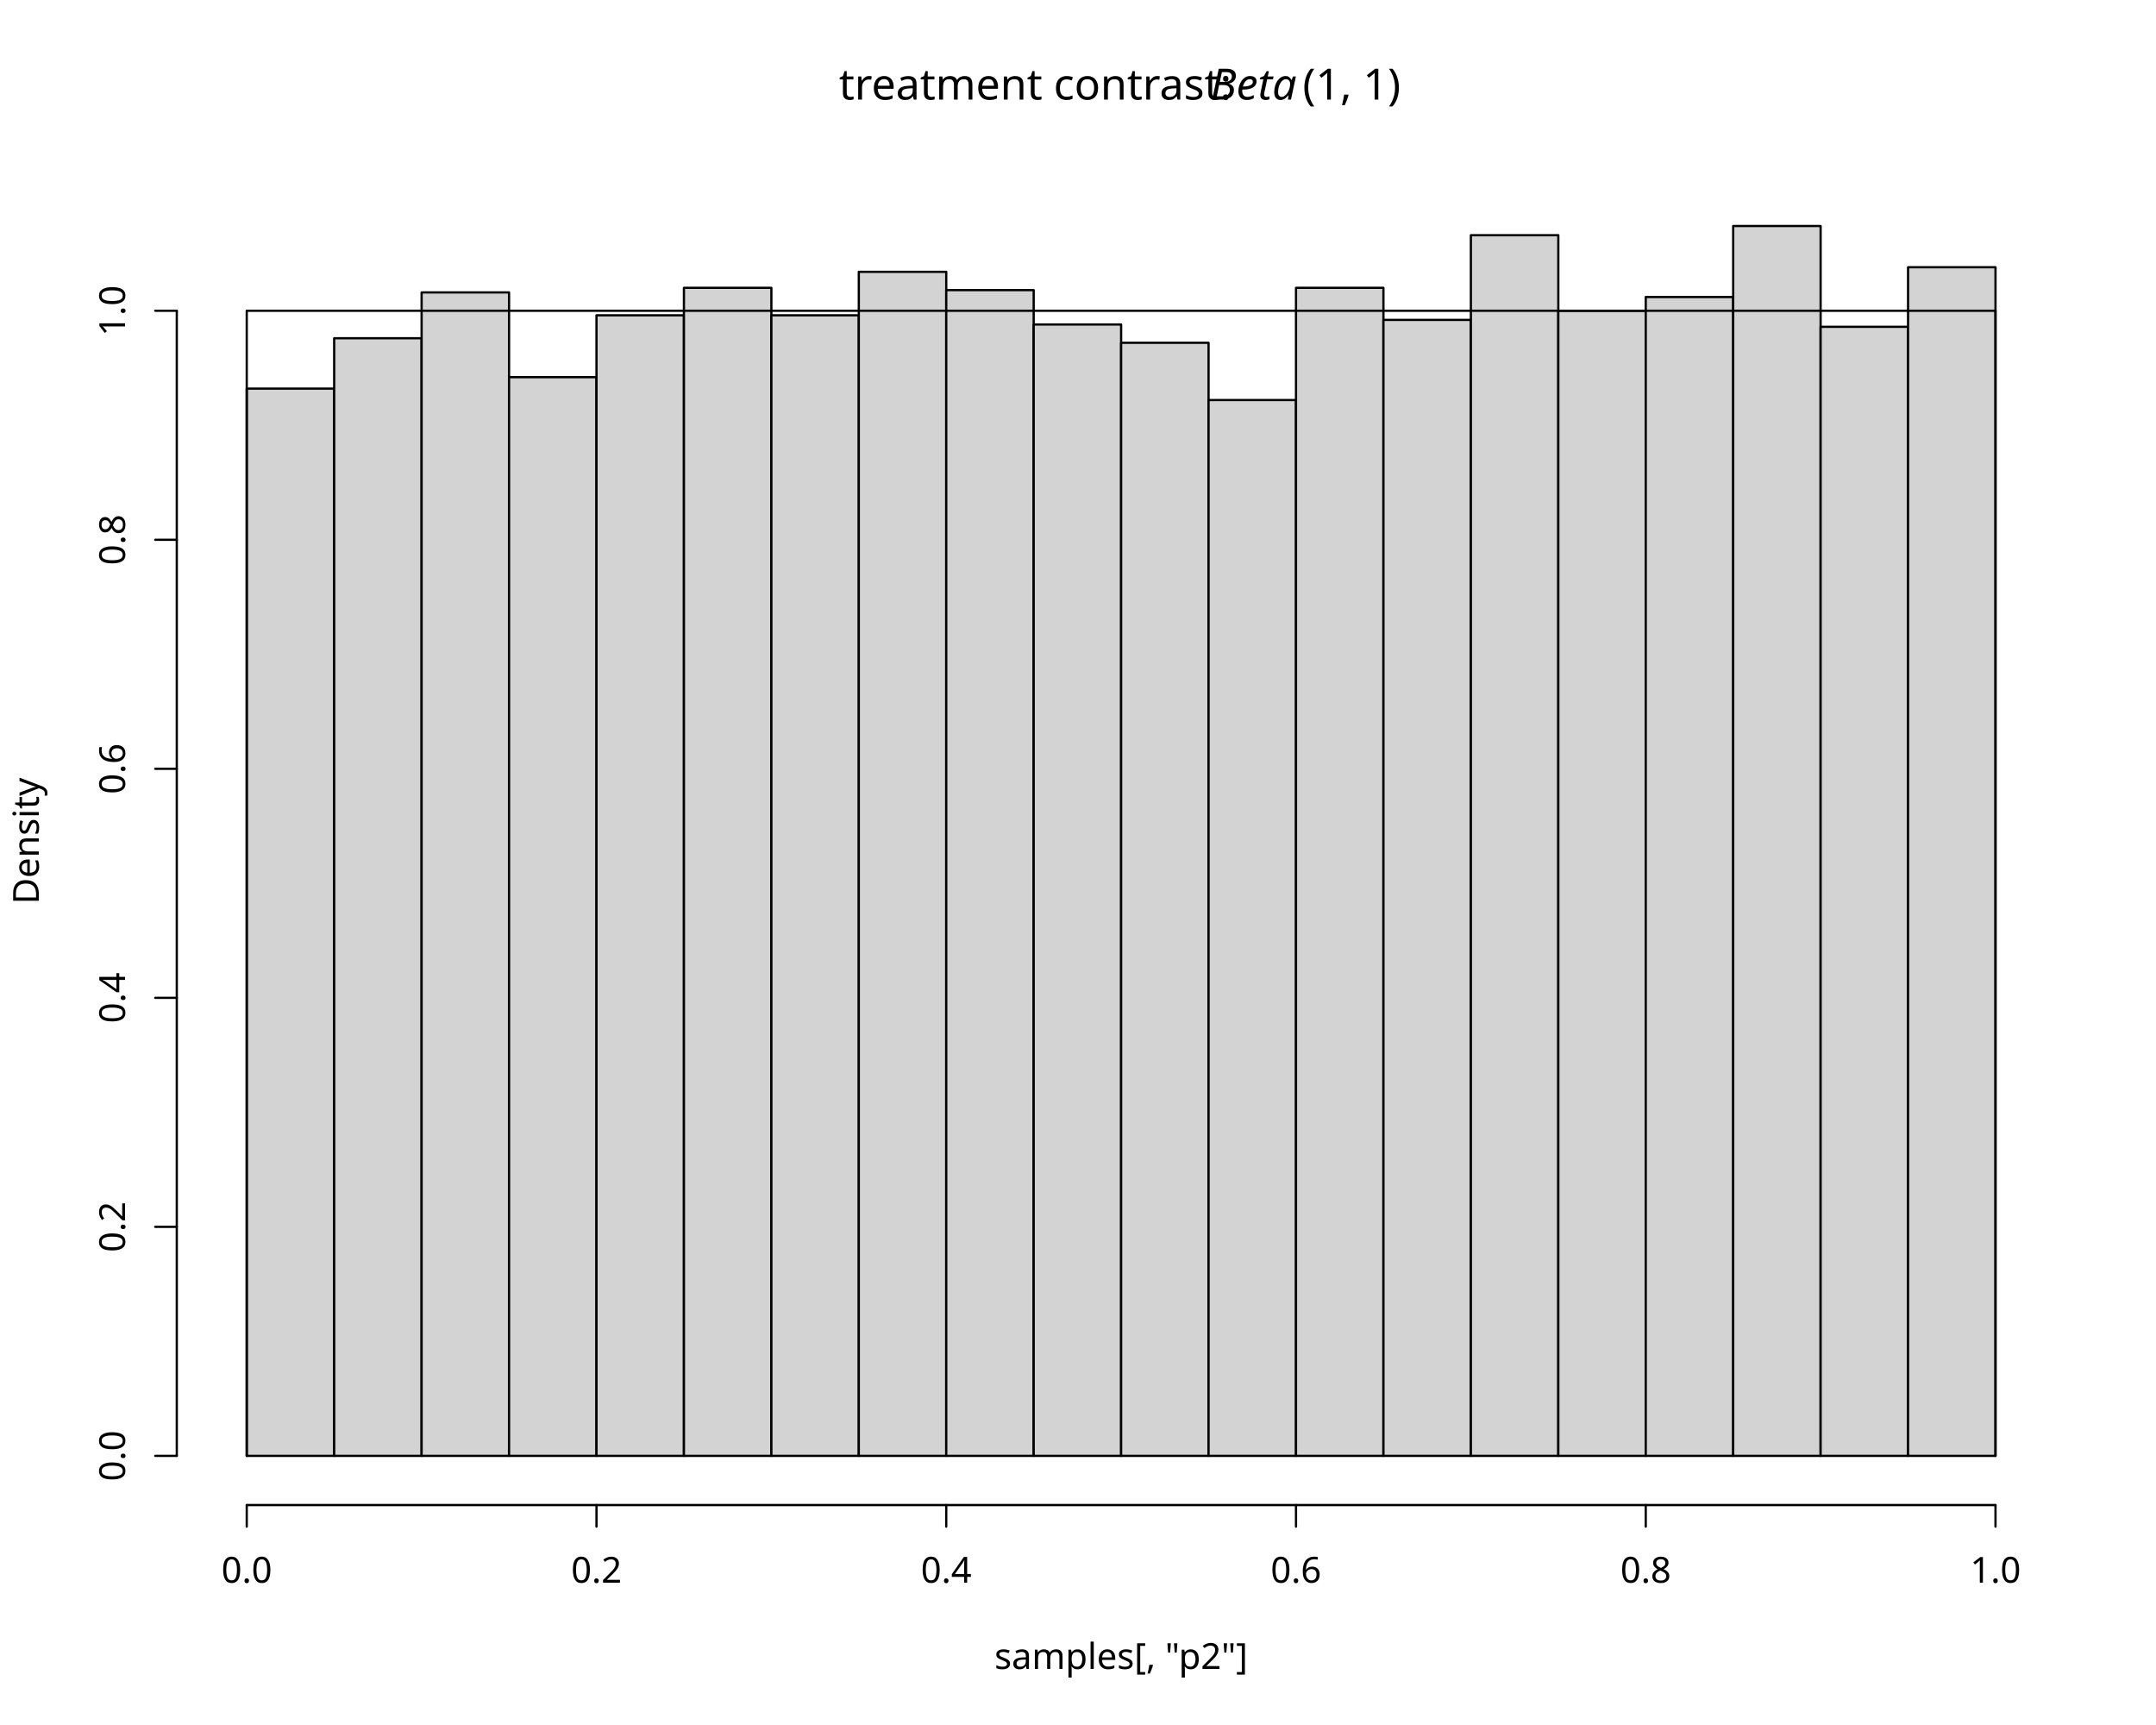
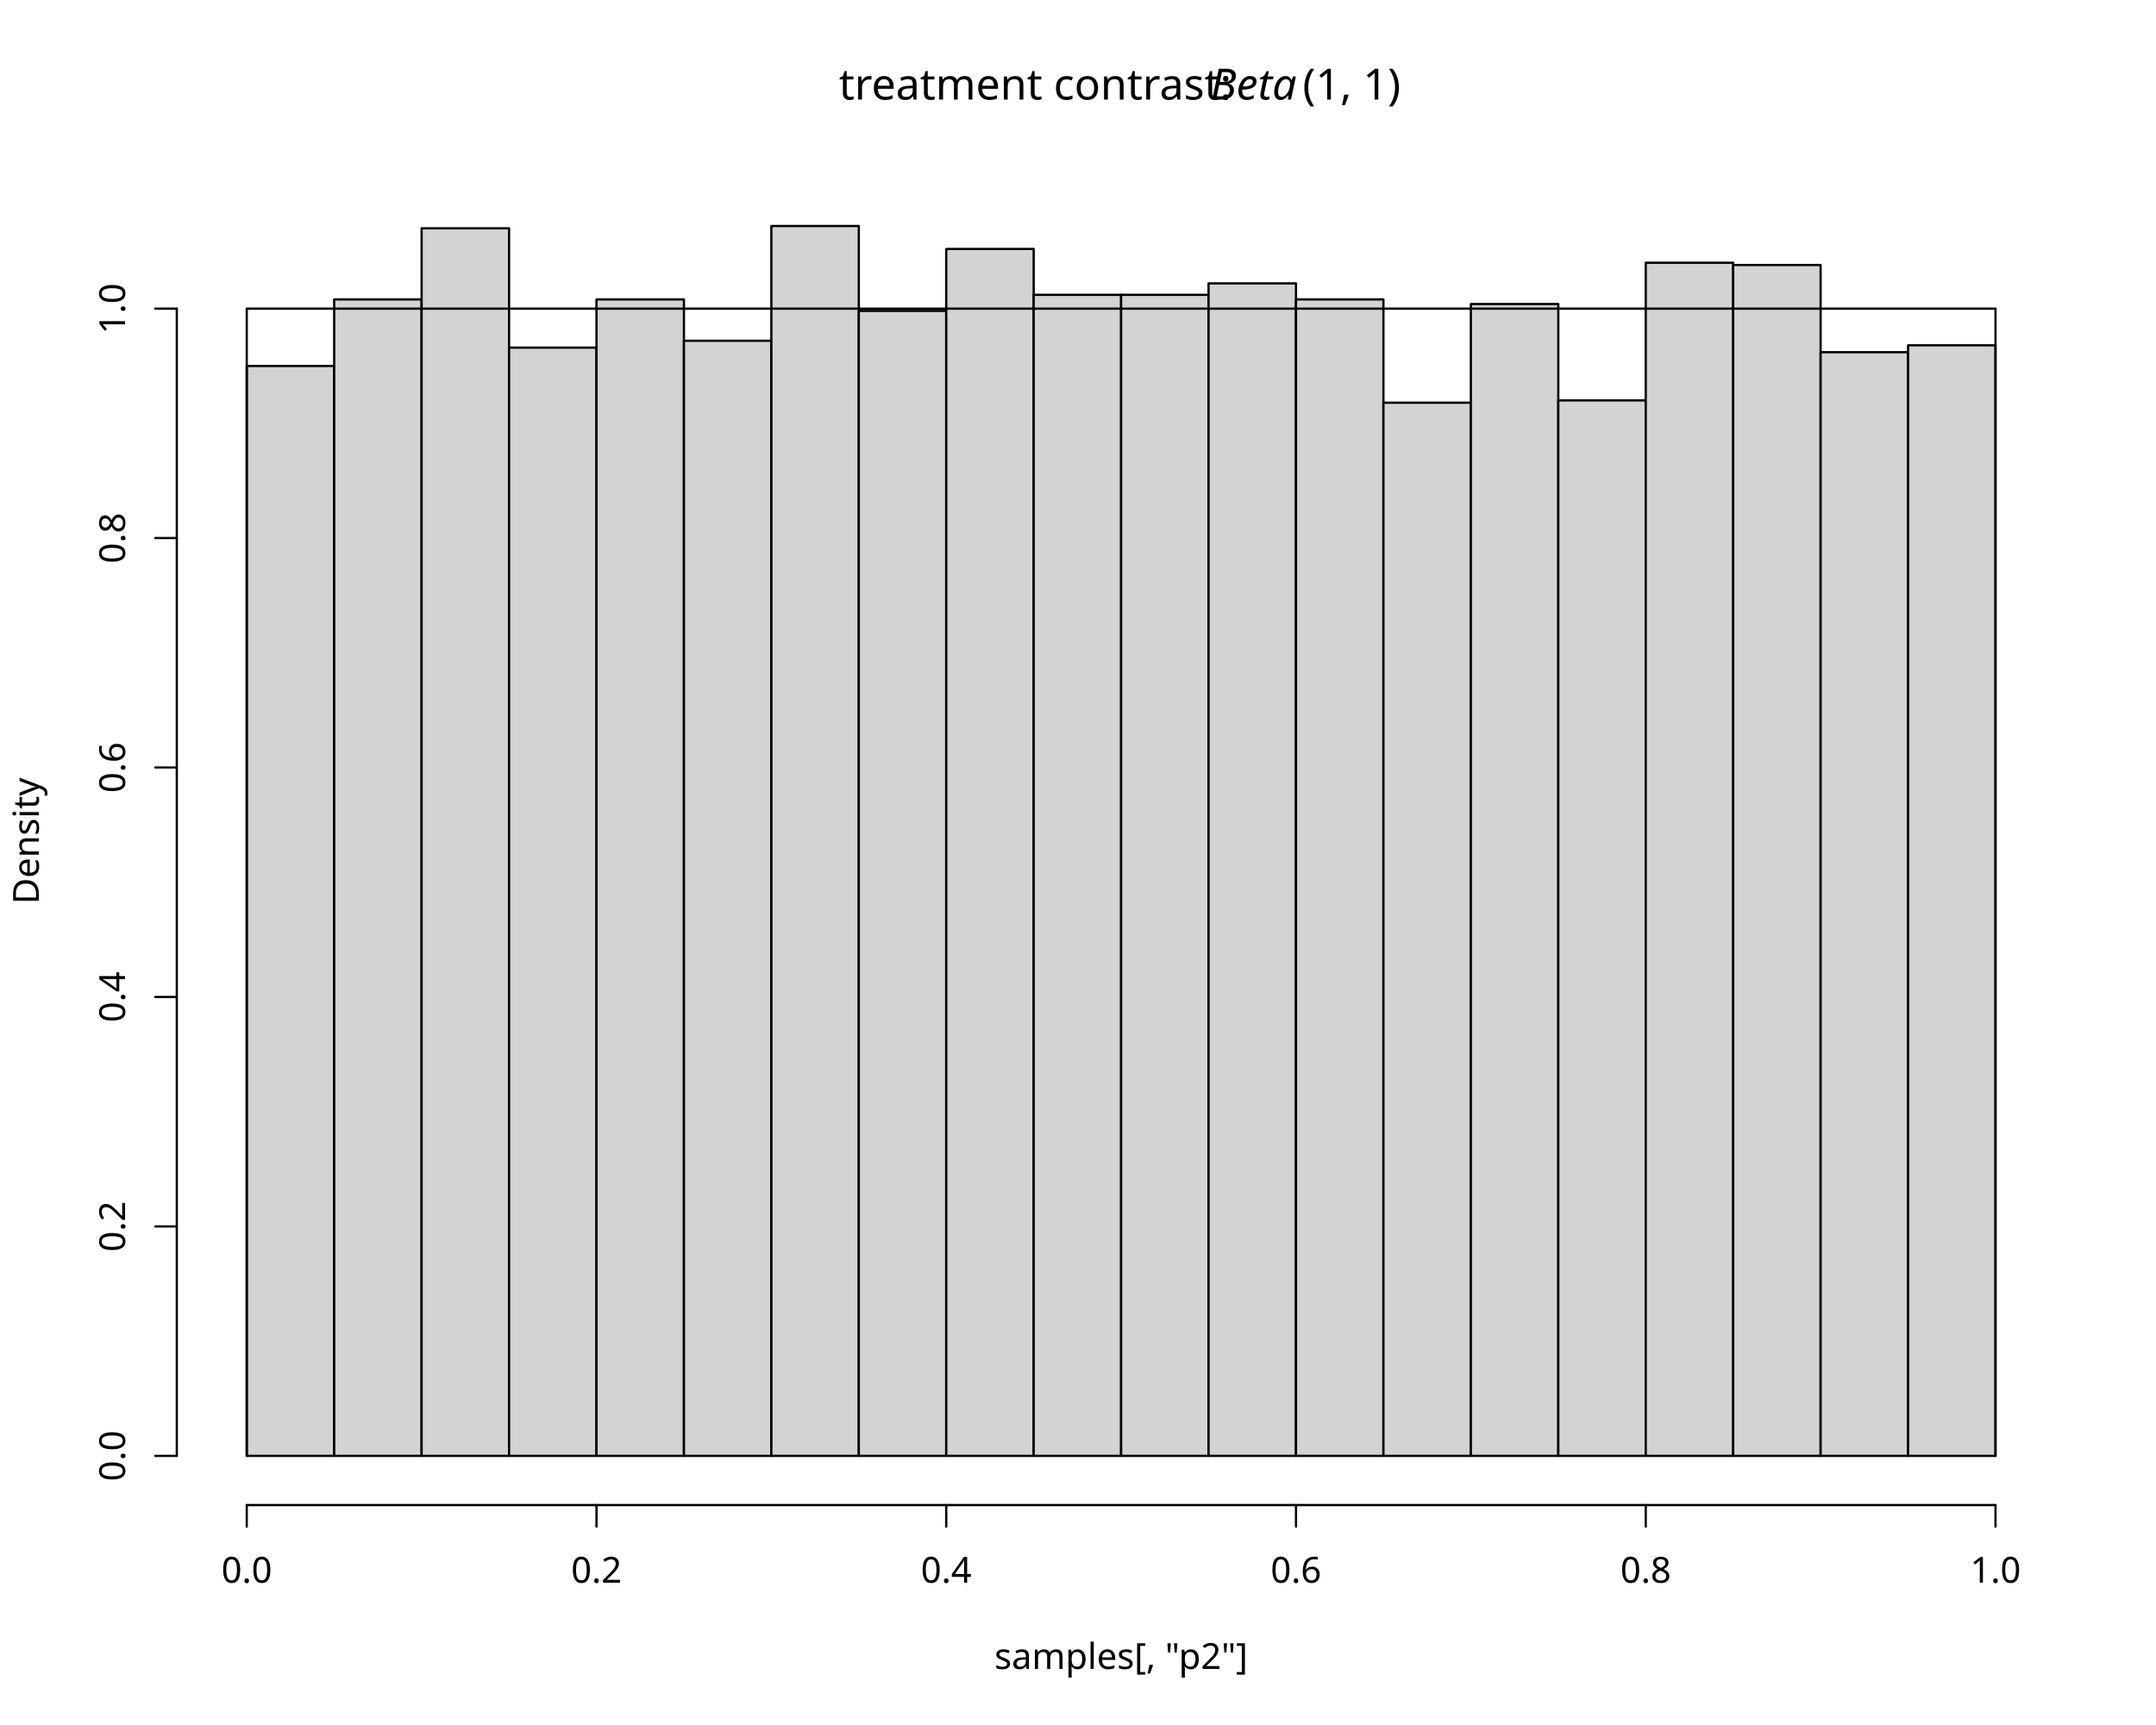
<svg xmlns="http://www.w3.org/2000/svg" class="svglite" data-engine-version="2.0" width="720.00pt" height="576.00pt" viewBox="0 0 720.00 576.00">
  <defs>
    <style type="text/css">
    .svglite line, .svglite polyline, .svglite polygon, .svglite path, .svglite rect, .svglite circle {
      fill: none;
      stroke: #000000;
      stroke-linecap: round;
      stroke-linejoin: round;
      stroke-miterlimit: 10.00;
    }
  </style>
  </defs>
  <rect width="100%" height="100%" style="stroke: none; fill: #FFFFFF;" />
  <defs>
    <clipPath id="cpMC4wMHw3MjAuMDB8MC4wMHw1NzYuMDA=">
      <rect x="0.00" y="0.00" width="720.00" height="576.00" />
    </clipPath>
  </defs>
  <g clip-path="url(#cpMC4wMHw3MjAuMDB8MC4wMHw1NzYuMDA=)">
    <text x="280.17" y="33.25" style="font-size: 14.40px; font-family: sans;" textLength="124.07px" lengthAdjust="spacingAndGlyphs">treatment contrast: </text>
    <text x="404.24" y="33.25" style="font-size: 14.40px; font-style: italic; font-family: sans;" textLength="29.63px" lengthAdjust="spacingAndGlyphs">Beta</text>
    <text x="435.02" y="33.25" style="font-size: 14.40px; font-family: sans;" textLength="33.61px" lengthAdjust="spacingAndGlyphs">(1, 1)</text>
    <text x="374.40" y="557.28" text-anchor="middle" style="font-size: 12.00px; font-family: sans;" textLength="79.91px" lengthAdjust="spacingAndGlyphs">samples[, "p2"]</text>
    <text transform="translate(12.96,280.80) rotate(-90)" text-anchor="middle" style="font-size: 12.00px; font-family: sans;" textLength="40.02px" lengthAdjust="spacingAndGlyphs">Density</text>
    <line x1="82.40" y1="502.56" x2="666.40" y2="502.56" style="stroke-width: 0.75;" />
    <line x1="82.40" y1="502.56" x2="82.40" y2="509.76" style="stroke-width: 0.75;" />
    <line x1="199.20" y1="502.56" x2="199.20" y2="509.76" style="stroke-width: 0.75;" />
    <line x1="316.00" y1="502.56" x2="316.00" y2="509.76" style="stroke-width: 0.75;" />
    <line x1="432.80" y1="502.56" x2="432.80" y2="509.76" style="stroke-width: 0.75;" />
    <line x1="549.60" y1="502.56" x2="549.60" y2="509.76" style="stroke-width: 0.75;" />
    <line x1="666.40" y1="502.56" x2="666.40" y2="509.76" style="stroke-width: 0.75;" />
    <text x="82.40" y="528.48" text-anchor="middle" style="font-size: 12.00px; font-family: sans;" textLength="16.68px" lengthAdjust="spacingAndGlyphs">0.0</text>
    <text x="199.20" y="528.48" text-anchor="middle" style="font-size: 12.00px; font-family: sans;" textLength="16.68px" lengthAdjust="spacingAndGlyphs">0.2</text>
    <text x="316.00" y="528.48" text-anchor="middle" style="font-size: 12.00px; font-family: sans;" textLength="16.68px" lengthAdjust="spacingAndGlyphs">0.4</text>
    <text x="432.80" y="528.48" text-anchor="middle" style="font-size: 12.00px; font-family: sans;" textLength="16.68px" lengthAdjust="spacingAndGlyphs">0.6</text>
    <text x="549.60" y="528.48" text-anchor="middle" style="font-size: 12.00px; font-family: sans;" textLength="16.68px" lengthAdjust="spacingAndGlyphs">0.8</text>
    <text x="666.40" y="528.48" text-anchor="middle" style="font-size: 12.00px; font-family: sans;" textLength="16.68px" lengthAdjust="spacingAndGlyphs">1.0</text>
-     <line x1="59.04" y1="486.13" x2="59.04" y2="103.76" style="stroke-width: 0.75;" />
+     <line x1="59.04" y1="486.13" x2="59.04" y2="103.05" style="stroke-width: 0.75;" />
    <line x1="59.04" y1="486.13" x2="51.84" y2="486.13" style="stroke-width: 0.75;" />
-     <line x1="59.04" y1="409.66" x2="51.84" y2="409.66" style="stroke-width: 0.75;" />
-     <line x1="59.04" y1="333.18" x2="51.84" y2="333.18" style="stroke-width: 0.75;" />
-     <line x1="59.04" y1="256.71" x2="51.84" y2="256.71" style="stroke-width: 0.75;" />
-     <line x1="59.04" y1="180.24" x2="51.84" y2="180.24" style="stroke-width: 0.75;" />
-     <line x1="59.04" y1="103.76" x2="51.84" y2="103.76" style="stroke-width: 0.75;" />
+     <line x1="59.04" y1="409.52" x2="51.84" y2="409.52" style="stroke-width: 0.75;" />
+     <line x1="59.04" y1="332.90" x2="51.84" y2="332.90" style="stroke-width: 0.75;" />
+     <line x1="59.04" y1="256.28" x2="51.84" y2="256.28" style="stroke-width: 0.75;" />
+     <line x1="59.04" y1="179.67" x2="51.84" y2="179.67" style="stroke-width: 0.75;" />
+     <line x1="59.04" y1="103.05" x2="51.84" y2="103.05" style="stroke-width: 0.75;" />
    <text transform="translate(41.76,486.13) rotate(-90)" text-anchor="middle" style="font-size: 12.00px; font-family: sans;" textLength="16.68px" lengthAdjust="spacingAndGlyphs">0.0</text>
-     <text transform="translate(41.76,409.66) rotate(-90)" text-anchor="middle" style="font-size: 12.00px; font-family: sans;" textLength="16.68px" lengthAdjust="spacingAndGlyphs">0.2</text>
-     <text transform="translate(41.76,333.18) rotate(-90)" text-anchor="middle" style="font-size: 12.00px; font-family: sans;" textLength="16.68px" lengthAdjust="spacingAndGlyphs">0.4</text>
-     <text transform="translate(41.76,256.71) rotate(-90)" text-anchor="middle" style="font-size: 12.00px; font-family: sans;" textLength="16.68px" lengthAdjust="spacingAndGlyphs">0.6</text>
-     <text transform="translate(41.76,180.24) rotate(-90)" text-anchor="middle" style="font-size: 12.00px; font-family: sans;" textLength="16.68px" lengthAdjust="spacingAndGlyphs">0.8</text>
-     <text transform="translate(41.76,103.76) rotate(-90)" text-anchor="middle" style="font-size: 12.00px; font-family: sans;" textLength="16.68px" lengthAdjust="spacingAndGlyphs">1.0</text>
+     <text transform="translate(41.76,409.52) rotate(-90)" text-anchor="middle" style="font-size: 12.00px; font-family: sans;" textLength="16.68px" lengthAdjust="spacingAndGlyphs">0.2</text>
+     <text transform="translate(41.76,332.90) rotate(-90)" text-anchor="middle" style="font-size: 12.00px; font-family: sans;" textLength="16.68px" lengthAdjust="spacingAndGlyphs">0.4</text>
+     <text transform="translate(41.76,256.28) rotate(-90)" text-anchor="middle" style="font-size: 12.00px; font-family: sans;" textLength="16.68px" lengthAdjust="spacingAndGlyphs">0.6</text>
+     <text transform="translate(41.76,179.67) rotate(-90)" text-anchor="middle" style="font-size: 12.00px; font-family: sans;" textLength="16.68px" lengthAdjust="spacingAndGlyphs">0.8</text>
+     <text transform="translate(41.76,103.05) rotate(-90)" text-anchor="middle" style="font-size: 12.00px; font-family: sans;" textLength="16.68px" lengthAdjust="spacingAndGlyphs">1.0</text>
  </g>
  <defs>
    <clipPath id="cpNTkuMDR8Njg5Ljc2fDU5LjA0fDUwMi41Ng==">
      <rect x="59.04" y="59.04" width="630.72" height="443.52" />
    </clipPath>
  </defs>
  <g clip-path="url(#cpNTkuMDR8Njg5Ljc2fDU5LjA0fDUwMi41Ng==)">
-     <rect x="82.40" y="129.76" width="29.20" height="356.37" style="stroke-width: 0.75; fill: #D3D3D3;" />
-     <rect x="111.60" y="112.94" width="29.20" height="373.19" style="stroke-width: 0.75; fill: #D3D3D3;" />
-     <rect x="140.80" y="97.64" width="29.20" height="388.49" style="stroke-width: 0.75; fill: #D3D3D3;" />
-     <rect x="170.00" y="125.94" width="29.20" height="360.19" style="stroke-width: 0.75; fill: #D3D3D3;" />
-     <rect x="199.20" y="105.29" width="29.20" height="380.84" style="stroke-width: 0.75; fill: #D3D3D3;" />
-     <rect x="228.40" y="96.11" width="29.20" height="390.02" style="stroke-width: 0.75; fill: #D3D3D3;" />
-     <rect x="257.60" y="105.29" width="29.20" height="380.84" style="stroke-width: 0.75; fill: #D3D3D3;" />
-     <rect x="286.80" y="90.76" width="29.20" height="395.37" style="stroke-width: 0.75; fill: #D3D3D3;" />
-     <rect x="316.00" y="96.88" width="29.20" height="389.25" style="stroke-width: 0.75; fill: #D3D3D3;" />
-     <rect x="345.20" y="108.35" width="29.20" height="377.78" style="stroke-width: 0.75; fill: #D3D3D3;" />
-     <rect x="374.40" y="114.47" width="29.20" height="371.66" style="stroke-width: 0.75; fill: #D3D3D3;" />
-     <rect x="403.60" y="133.59" width="29.20" height="352.55" style="stroke-width: 0.75; fill: #D3D3D3;" />
-     <rect x="432.80" y="96.11" width="29.20" height="390.02" style="stroke-width: 0.75; fill: #D3D3D3;" />
-     <rect x="462.00" y="106.82" width="29.20" height="379.31" style="stroke-width: 0.75; fill: #D3D3D3;" />
-     <rect x="491.20" y="78.53" width="29.20" height="407.61" style="stroke-width: 0.75; fill: #D3D3D3;" />
-     <rect x="520.40" y="103.76" width="29.20" height="382.37" style="stroke-width: 0.75; fill: #D3D3D3;" />
-     <rect x="549.60" y="99.17" width="29.20" height="386.96" style="stroke-width: 0.75; fill: #D3D3D3;" />
-     <rect x="578.80" y="75.47" width="29.20" height="410.67" style="stroke-width: 0.75; fill: #D3D3D3;" />
-     <rect x="608.00" y="109.12" width="29.20" height="377.02" style="stroke-width: 0.75; fill: #D3D3D3;" />
-     <rect x="637.20" y="89.23" width="29.20" height="396.90" style="stroke-width: 0.75; fill: #D3D3D3;" />
-     <polyline points="82.40,486.13 82.40,103.76 82.98,103.76 83.57,103.76 84.15,103.76 84.74,103.76 85.32,103.76 85.91,103.76 86.49,103.76 87.08,103.76 87.66,103.76 88.25,103.76 88.83,103.76 89.42,103.76 90.00,103.76 90.58,103.76 91.17,103.76 91.75,103.76 92.34,103.76 92.92,103.76 93.51,103.76 94.09,103.76 94.68,103.76 95.26,103.76 95.85,103.76 96.43,103.76 97.01,103.76 97.60,103.76 98.18,103.76 98.77,103.76 99.35,103.76 99.94,103.76 100.52,103.76 101.11,103.76 101.69,103.76 102.28,103.76 102.86,103.76 103.45,103.76 104.03,103.76 104.61,103.76 105.20,103.76 105.78,103.76 106.37,103.76 106.95,103.76 107.54,103.76 108.12,103.76 108.71,103.76 109.29,103.76 109.88,103.76 110.46,103.76 111.04,103.76 111.63,103.76 112.21,103.76 112.80,103.76 113.38,103.76 113.97,103.76 114.55,103.76 115.14,103.76 115.72,103.76 116.31,103.76 116.89,103.76 117.48,103.76 118.06,103.76 118.64,103.76 119.23,103.76 119.81,103.76 120.40,103.76 120.98,103.76 121.57,103.76 122.15,103.76 122.74,103.76 123.32,103.76 123.91,103.76 124.49,103.76 125.07,103.76 125.66,103.76 126.24,103.76 126.83,103.76 127.41,103.76 128.00,103.76 128.58,103.76 129.17,103.76 129.75,103.76 130.34,103.76 130.92,103.76 131.51,103.76 132.09,103.76 132.67,103.76 133.26,103.76 133.84,103.76 134.43,103.76 135.01,103.76 135.60,103.76 136.18,103.76 136.77,103.76 137.35,103.76 137.94,103.76 138.52,103.76 139.10,103.76 139.69,103.76 140.27,103.76 140.86,103.76 141.44,103.76 142.03,103.76 142.61,103.76 143.20,103.76 143.78,103.76 144.37,103.76 144.95,103.76 145.54,103.76 146.12,103.76 146.70,103.76 147.29,103.76 147.87,103.76 148.46,103.76 149.04,103.76 149.63,103.76 150.21,103.76 150.80,103.76 151.38,103.76 151.97,103.76 152.55,103.76 153.13,103.76 153.72,103.76 154.30,103.76 154.89,103.76 155.47,103.76 156.06,103.76 156.64,103.76 157.23,103.76 157.81,103.76 158.40,103.76 158.98,103.76 159.57,103.76 160.15,103.76 160.73,103.76 161.32,103.76 161.90,103.76 162.49,103.76 163.07,103.76 163.66,103.76 164.24,103.76 164.83,103.76 165.41,103.76 166.00,103.76 166.58,103.76 167.16,103.76 167.75,103.76 168.33,103.76 168.92,103.76 169.50,103.76 170.09,103.76 170.67,103.76 171.26,103.76 171.84,103.76 172.43,103.76 173.01,103.76 173.60,103.76 174.18,103.76 174.76,103.76 175.35,103.76 175.93,103.76 176.52,103.76 177.10,103.76 177.69,103.76 178.27,103.76 178.86,103.76 179.44,103.76 180.03,103.76 180.61,103.76 181.19,103.76 181.78,103.76 182.36,103.76 182.95,103.76 183.53,103.76 184.12,103.76 184.70,103.76 185.29,103.76 185.87,103.76 186.46,103.76 187.04,103.76 187.63,103.76 188.21,103.76 188.79,103.76 189.38,103.76 189.96,103.76 190.55,103.76 191.13,103.76 191.72,103.76 192.30,103.76 192.89,103.76 193.47,103.76 194.06,103.76 194.64,103.76 195.22,103.76 195.81,103.76 196.39,103.76 196.98,103.76 197.56,103.76 198.15,103.76 198.73,103.76 199.32,103.76 199.90,103.76 200.49,103.76 201.07,103.76 201.66,103.76 202.24,103.76 202.82,103.76 203.41,103.76 203.99,103.76 204.58,103.76 205.16,103.76 205.75,103.76 206.33,103.76 206.92,103.76 207.50,103.76 208.09,103.76 208.67,103.76 209.25,103.76 209.84,103.76 210.42,103.76 211.01,103.76 211.59,103.76 212.18,103.76 212.76,103.76 213.35,103.76 213.93,103.76 214.52,103.76 215.10,103.76 215.69,103.76 216.27,103.76 216.85,103.76 217.44,103.76 218.02,103.76 218.61,103.76 219.19,103.76 219.78,103.76 220.36,103.76 220.95,103.76 221.53,103.76 222.12,103.76 222.70,103.76 223.28,103.76 223.87,103.76 224.45,103.76 225.04,103.76 225.62,103.76 226.21,103.76 226.79,103.76 227.38,103.76 227.96,103.76 228.55,103.76 229.13,103.76 229.72,103.76 230.30,103.76 230.88,103.76 231.47,103.76 232.05,103.76 232.64,103.76 233.22,103.76 233.81,103.76 234.39,103.76 234.98,103.76 235.56,103.76 236.15,103.76 236.73,103.76 237.31,103.76 237.90,103.76 238.48,103.76 239.07,103.76 239.65,103.76 240.24,103.76 240.82,103.76 241.41,103.76 241.99,103.76 242.58,103.76 243.16,103.76 243.75,103.76 244.33,103.76 244.91,103.76 245.50,103.76 246.08,103.76 246.67,103.76 247.25,103.76 247.84,103.76 248.42,103.76 249.01,103.76 249.59,103.76 250.18,103.76 250.76,103.76 251.34,103.76 251.93,103.76 252.51,103.76 253.10,103.76 253.68,103.76 254.27,103.76 254.85,103.76 255.44,103.76 256.02,103.76 256.61,103.76 257.19,103.76 257.78,103.76 258.36,103.76 258.94,103.76 259.53,103.76 260.11,103.76 260.70,103.76 261.28,103.76 261.87,103.76 262.45,103.76 263.04,103.76 263.62,103.76 264.21,103.76 264.79,103.76 265.37,103.76 265.96,103.76 266.54,103.76 267.13,103.76 267.71,103.76 268.30,103.76 268.88,103.76 269.47,103.76 270.05,103.76 270.64,103.76 271.22,103.76 271.81,103.76 272.39,103.76 272.97,103.76 273.56,103.76 274.14,103.76 274.73,103.76 275.31,103.76 275.90,103.76 276.48,103.76 277.07,103.76 277.65,103.76 278.24,103.76 278.82,103.76 279.41,103.76 279.99,103.76 280.57,103.76 281.16,103.76 281.74,103.76 282.33,103.76 282.91,103.76 283.50,103.76 284.08,103.76 284.67,103.76 285.25,103.76 285.84,103.76 286.42,103.76 287.00,103.76 287.59,103.76 288.17,103.76 288.76,103.76 289.34,103.76 289.93,103.76 290.51,103.76 291.10,103.76 291.68,103.76 292.27,103.76 292.85,103.76 293.44,103.76 294.02,103.76 294.60,103.76 295.19,103.76 295.77,103.76 296.36,103.76 296.94,103.76 297.53,103.76 298.11,103.76 298.70,103.76 299.28,103.76 299.87,103.76 300.45,103.76 301.03,103.76 301.62,103.76 302.20,103.76 302.79,103.76 303.37,103.76 303.96,103.76 304.54,103.76 305.13,103.76 305.71,103.76 306.30,103.76 306.88,103.76 307.47,103.76 308.05,103.76 308.63,103.76 309.22,103.76 309.80,103.76 310.39,103.76 310.97,103.76 311.56,103.76 312.14,103.76 312.73,103.76 313.31,103.76 313.90,103.76 314.48,103.76 315.06,103.76 315.65,103.76 316.23,103.76 316.82,103.76 317.40,103.76 317.99,103.76 318.57,103.76 319.16,103.76 319.74,103.76 320.33,103.76 320.91,103.76 321.50,103.76 322.08,103.76 322.66,103.76 323.25,103.76 323.83,103.76 324.42,103.76 325.00,103.76 325.59,103.76 326.17,103.76 326.76,103.76 327.34,103.76 327.93,103.76 328.51,103.76 329.09,103.76 329.68,103.76 330.26,103.76 330.85,103.76 331.43,103.76 332.02,103.76 332.60,103.76 333.19,103.76 333.77,103.76 334.36,103.76 334.94,103.76 335.53,103.76 336.11,103.76 336.69,103.76 337.28,103.76 337.86,103.76 338.45,103.76 339.03,103.76 339.62,103.76 340.20,103.76 340.79,103.76 341.37,103.76 341.96,103.76 342.54,103.76 343.12,103.76 343.71,103.76 344.29,103.76 344.88,103.76 345.46,103.76 346.05,103.76 346.63,103.76 347.22,103.76 347.80,103.76 348.39,103.76 348.97,103.76 349.56,103.76 350.14,103.76 350.72,103.76 351.31,103.76 351.89,103.76 352.48,103.76 353.06,103.76 353.65,103.76 354.23,103.76 354.82,103.76 355.40,103.76 355.99,103.76 356.57,103.76 357.15,103.76 357.74,103.76 358.32,103.76 358.91,103.76 359.49,103.76 360.08,103.76 360.66,103.76 361.25,103.76 361.83,103.76 362.42,103.76 363.00,103.76 363.59,103.76 364.17,103.76 364.75,103.76 365.34,103.76 365.92,103.76 366.51,103.76 367.09,103.76 367.68,103.76 368.26,103.76 368.85,103.76 369.43,103.76 370.02,103.76 370.60,103.76 371.18,103.76 371.77,103.76 372.35,103.76 372.94,103.76 373.52,103.76 374.11,103.76 374.69,103.76 375.28,103.76 375.86,103.76 376.45,103.76 377.03,103.76 377.62,103.76 378.20,103.76 378.78,103.76 379.37,103.76 379.95,103.76 380.54,103.76 381.12,103.76 381.71,103.76 382.29,103.76 382.88,103.76 383.46,103.76 384.05,103.76 384.63,103.76 385.21,103.76 385.80,103.76 386.38,103.76 386.97,103.76 387.55,103.76 388.14,103.76 388.72,103.76 389.31,103.76 389.89,103.76 390.48,103.76 391.06,103.76 391.65,103.76 392.23,103.76 392.81,103.76 393.40,103.76 393.98,103.76 394.57,103.76 395.15,103.76 395.74,103.76 396.32,103.76 396.91,103.76 397.49,103.76 398.08,103.76 398.66,103.76 399.24,103.76 399.83,103.76 400.41,103.76 401.00,103.76 401.58,103.76 402.17,103.76 402.75,103.76 403.34,103.76 403.92,103.76 404.51,103.76 405.09,103.76 405.68,103.76 406.26,103.76 406.84,103.76 407.43,103.76 408.01,103.76 408.60,103.76 409.18,103.76 409.77,103.76 410.35,103.76 410.94,103.76 411.52,103.76 412.11,103.76 412.69,103.76 413.27,103.76 413.86,103.76 414.44,103.76 415.03,103.76 415.61,103.76 416.20,103.76 416.78,103.76 417.37,103.76 417.95,103.76 418.54,103.76 419.12,103.76 419.71,103.76 420.29,103.76 420.87,103.76 421.46,103.76 422.04,103.76 422.63,103.76 423.21,103.76 423.80,103.76 424.38,103.76 424.97,103.76 425.55,103.76 426.14,103.76 426.72,103.76 427.30,103.76 427.89,103.76 428.47,103.76 429.06,103.76 429.64,103.76 430.23,103.76 430.81,103.76 431.40,103.76 431.98,103.76 432.57,103.76 433.15,103.76 433.74,103.76 434.32,103.76 434.90,103.76 435.49,103.76 436.07,103.76 436.66,103.76 437.24,103.76 437.83,103.76 438.41,103.76 439.00,103.76 439.58,103.76 440.17,103.76 440.75,103.76 441.33,103.76 441.92,103.76 442.50,103.76 443.09,103.76 443.67,103.76 444.26,103.76 444.84,103.76 445.43,103.76 446.01,103.76 446.60,103.76 447.18,103.76 447.77,103.76 448.35,103.76 448.93,103.76 449.52,103.76 450.10,103.76 450.69,103.76 451.27,103.76 451.86,103.76 452.44,103.76 453.03,103.76 453.61,103.76 454.20,103.76 454.78,103.76 455.36,103.76 455.95,103.76 456.53,103.76 457.12,103.76 457.70,103.76 458.29,103.76 458.87,103.76 459.46,103.76 460.04,103.76 460.63,103.76 461.21,103.76 461.80,103.76 462.38,103.76 462.96,103.76 463.55,103.76 464.13,103.76 464.72,103.76 465.30,103.76 465.89,103.76 466.47,103.76 467.06,103.76 467.64,103.76 468.23,103.76 468.81,103.76 469.39,103.76 469.98,103.76 470.56,103.76 471.15,103.76 471.73,103.76 472.32,103.76 472.90,103.76 473.49,103.76 474.07,103.76 474.66,103.76 475.24,103.76 475.83,103.76 476.41,103.76 476.99,103.76 477.58,103.76 478.16,103.76 478.75,103.76 479.33,103.76 479.92,103.76 480.50,103.76 481.09,103.76 481.67,103.76 482.26,103.76 482.84,103.76 483.43,103.76 484.01,103.76 484.59,103.76 485.18,103.76 485.76,103.76 486.35,103.76 486.93,103.76 487.52,103.76 488.10,103.76 488.69,103.76 489.27,103.76 489.86,103.76 490.44,103.76 491.02,103.76 491.61,103.76 492.19,103.76 492.78,103.76 493.36,103.76 493.95,103.76 494.53,103.76 495.12,103.76 495.70,103.76 496.29,103.76 496.87,103.76 497.46,103.76 498.04,103.76 498.62,103.76 499.21,103.76 499.79,103.76 500.38,103.76 500.96,103.76 501.55,103.76 502.13,103.76 502.72,103.76 503.30,103.76 503.89,103.76 504.47,103.76 505.05,103.76 505.64,103.76 506.22,103.76 506.81,103.76 507.39,103.76 507.98,103.76 508.56,103.76 509.15,103.76 509.73,103.76 510.32,103.76 510.90,103.76 511.49,103.76 512.07,103.76 512.65,103.76 513.24,103.76 513.82,103.76 514.41,103.76 514.99,103.76 515.58,103.76 516.16,103.76 516.75,103.76 517.33,103.76 517.92,103.76 518.50,103.76 519.08,103.76 519.67,103.76 520.25,103.76 520.84,103.76 521.42,103.76 522.01,103.76 522.59,103.76 523.18,103.76 523.76,103.76 524.35,103.76 524.93,103.76 525.52,103.76 526.10,103.76 526.68,103.76 527.27,103.76 527.85,103.76 528.44,103.76 529.02,103.76 529.61,103.76 530.19,103.76 530.78,103.76 531.36,103.76 531.95,103.76 532.53,103.76 533.11,103.76 533.70,103.76 534.28,103.76 534.87,103.76 535.45,103.76 536.04,103.76 536.62,103.76 537.21,103.76 537.79,103.76 538.38,103.76 538.96,103.76 539.55,103.76 540.13,103.76 540.71,103.76 541.30,103.76 541.88,103.76 542.47,103.76 543.05,103.76 543.64,103.76 544.22,103.76 544.81,103.76 545.39,103.76 545.98,103.76 546.56,103.76 547.14,103.76 547.73,103.76 548.31,103.76 548.90,103.76 549.48,103.76 550.07,103.76 550.65,103.76 551.24,103.76 551.82,103.76 552.41,103.76 552.99,103.76 553.58,103.76 554.16,103.76 554.74,103.76 555.33,103.76 555.91,103.76 556.50,103.76 557.08,103.76 557.67,103.76 558.25,103.76 558.84,103.76 559.42,103.76 560.01,103.76 560.59,103.76 561.17,103.76 561.76,103.76 562.34,103.76 562.93,103.76 563.51,103.76 564.10,103.76 564.68,103.76 565.27,103.76 565.85,103.76 566.44,103.76 567.02,103.76 567.61,103.76 568.19,103.76 568.77,103.76 569.36,103.76 569.94,103.76 570.53,103.76 571.11,103.76 571.70,103.76 572.28,103.76 572.87,103.76 573.45,103.76 574.04,103.76 574.62,103.76 575.20,103.76 575.79,103.76 576.37,103.76 576.96,103.76 577.54,103.76 578.13,103.76 578.71,103.76 579.30,103.76 579.88,103.76 580.47,103.76 581.05,103.76 581.64,103.76 582.22,103.76 582.80,103.76 583.39,103.76 583.97,103.76 584.56,103.76 585.14,103.76 585.73,103.76 586.31,103.76 586.90,103.76 587.48,103.76 588.07,103.76 588.65,103.76 589.23,103.76 589.82,103.76 590.40,103.76 590.99,103.76 591.57,103.76 592.16,103.76 592.74,103.76 593.33,103.76 593.91,103.76 594.50,103.76 595.08,103.76 595.67,103.76 596.25,103.76 596.83,103.76 597.42,103.76 598.00,103.76 598.59,103.76 599.17,103.76 599.76,103.76 600.34,103.76 600.93,103.76 601.51,103.76 602.10,103.76 602.68,103.76 603.26,103.76 603.85,103.76 604.43,103.76 605.02,103.76 605.60,103.76 606.19,103.76 606.77,103.76 607.36,103.76 607.94,103.76 608.53,103.76 609.11,103.76 609.70,103.76 610.28,103.76 610.86,103.76 611.45,103.76 612.03,103.76 612.62,103.76 613.20,103.76 613.79,103.76 614.37,103.76 614.96,103.76 615.54,103.76 616.13,103.76 616.71,103.76 617.29,103.76 617.88,103.76 618.46,103.76 619.05,103.76 619.63,103.76 620.22,103.76 620.80,103.76 621.39,103.76 621.97,103.76 622.56,103.76 623.14,103.76 623.73,103.76 624.31,103.76 624.89,103.76 625.48,103.76 626.06,103.76 626.65,103.76 627.23,103.76 627.82,103.76 628.40,103.76 628.99,103.76 629.57,103.76 630.16,103.76 630.74,103.76 631.32,103.76 631.91,103.76 632.49,103.76 633.08,103.76 633.66,103.76 634.25,103.76 634.83,103.76 635.42,103.76 636.00,103.76 636.59,103.76 637.17,103.76 637.76,103.76 638.34,103.76 638.92,103.76 639.51,103.76 640.09,103.76 640.68,103.76 641.26,103.76 641.85,103.76 642.43,103.76 643.02,103.76 643.60,103.76 644.19,103.76 644.77,103.76 645.35,103.76 645.94,103.76 646.52,103.76 647.11,103.76 647.69,103.76 648.28,103.76 648.86,103.76 649.45,103.76 650.03,103.76 650.62,103.76 651.20,103.76 651.79,103.76 652.37,103.76 652.95,103.76 653.54,103.76 654.12,103.76 654.71,103.76 655.29,103.76 655.88,103.76 656.46,103.76 657.05,103.76 657.63,103.76 658.22,103.76 658.80,103.76 659.38,103.76 659.97,103.76 660.55,103.76 661.14,103.76 661.72,103.76 662.31,103.76 662.89,103.76 663.48,103.76 664.06,103.76 664.65,103.76 665.23,103.76 665.82,103.76 666.40,103.76 666.40,486.13 " style="stroke-width: 0.75;" />
+     <rect x="82.40" y="122.20" width="29.20" height="363.93" style="stroke-width: 0.75; fill: #D3D3D3;" />
+     <rect x="111.60" y="99.98" width="29.20" height="386.15" style="stroke-width: 0.75; fill: #D3D3D3;" />
+     <rect x="140.80" y="76.23" width="29.20" height="409.90" style="stroke-width: 0.75; fill: #D3D3D3;" />
+     <rect x="170.00" y="116.07" width="29.20" height="370.06" style="stroke-width: 0.75; fill: #D3D3D3;" />
+     <rect x="199.20" y="99.98" width="29.20" height="386.15" style="stroke-width: 0.75; fill: #D3D3D3;" />
+     <rect x="228.40" y="113.78" width="29.20" height="372.36" style="stroke-width: 0.75; fill: #D3D3D3;" />
+     <rect x="257.60" y="75.47" width="29.20" height="410.67" style="stroke-width: 0.75; fill: #D3D3D3;" />
+     <rect x="286.80" y="103.81" width="29.20" height="382.32" style="stroke-width: 0.75; fill: #D3D3D3;" />
+     <rect x="316.00" y="83.13" width="29.20" height="403.00" style="stroke-width: 0.75; fill: #D3D3D3;" />
+     <rect x="345.20" y="98.45" width="29.20" height="387.68" style="stroke-width: 0.75; fill: #D3D3D3;" />
+     <rect x="374.40" y="98.45" width="29.20" height="387.68" style="stroke-width: 0.75; fill: #D3D3D3;" />
+     <rect x="403.60" y="94.62" width="29.20" height="391.51" style="stroke-width: 0.75; fill: #D3D3D3;" />
+     <rect x="432.80" y="99.98" width="29.20" height="386.15" style="stroke-width: 0.75; fill: #D3D3D3;" />
+     <rect x="462.00" y="134.46" width="29.20" height="351.67" style="stroke-width: 0.75; fill: #D3D3D3;" />
+     <rect x="491.20" y="101.52" width="29.20" height="384.62" style="stroke-width: 0.75; fill: #D3D3D3;" />
+     <rect x="520.40" y="133.70" width="29.20" height="352.44" style="stroke-width: 0.75; fill: #D3D3D3;" />
+     <rect x="549.60" y="87.73" width="29.20" height="398.41" style="stroke-width: 0.75; fill: #D3D3D3;" />
+     <rect x="578.80" y="88.49" width="29.20" height="397.64" style="stroke-width: 0.75; fill: #D3D3D3;" />
+     <rect x="608.00" y="117.61" width="29.20" height="368.53" style="stroke-width: 0.75; fill: #D3D3D3;" />
+     <rect x="637.20" y="115.31" width="29.20" height="370.83" style="stroke-width: 0.75; fill: #D3D3D3;" />
+     <polyline points="82.40,486.13 82.40,103.05 82.98,103.05 83.57,103.05 84.15,103.05 84.74,103.05 85.32,103.05 85.91,103.05 86.49,103.05 87.08,103.05 87.66,103.05 88.25,103.05 88.83,103.05 89.42,103.05 90.00,103.05 90.58,103.05 91.17,103.05 91.75,103.05 92.34,103.05 92.92,103.05 93.51,103.05 94.09,103.05 94.68,103.05 95.26,103.05 95.85,103.05 96.43,103.05 97.01,103.05 97.60,103.05 98.18,103.05 98.77,103.05 99.35,103.05 99.94,103.05 100.52,103.05 101.11,103.05 101.69,103.05 102.28,103.05 102.86,103.05 103.45,103.05 104.03,103.05 104.61,103.05 105.20,103.05 105.78,103.05 106.37,103.05 106.95,103.05 107.54,103.05 108.12,103.05 108.71,103.05 109.29,103.05 109.88,103.05 110.46,103.05 111.04,103.05 111.63,103.05 112.21,103.05 112.80,103.05 113.38,103.05 113.97,103.05 114.55,103.05 115.14,103.05 115.72,103.05 116.31,103.05 116.89,103.05 117.48,103.05 118.06,103.05 118.64,103.05 119.23,103.05 119.81,103.05 120.40,103.05 120.98,103.05 121.57,103.05 122.15,103.05 122.74,103.05 123.32,103.05 123.91,103.05 124.49,103.05 125.07,103.05 125.66,103.05 126.24,103.05 126.83,103.05 127.41,103.05 128.00,103.05 128.58,103.05 129.17,103.05 129.75,103.05 130.34,103.05 130.92,103.05 131.51,103.05 132.09,103.05 132.67,103.05 133.26,103.05 133.84,103.05 134.43,103.05 135.01,103.05 135.60,103.05 136.18,103.05 136.77,103.05 137.35,103.05 137.94,103.05 138.52,103.05 139.10,103.05 139.69,103.05 140.27,103.05 140.86,103.05 141.44,103.05 142.03,103.05 142.61,103.05 143.20,103.05 143.78,103.05 144.37,103.05 144.95,103.05 145.54,103.05 146.12,103.05 146.70,103.05 147.29,103.05 147.87,103.05 148.46,103.05 149.04,103.05 149.63,103.05 150.21,103.05 150.80,103.05 151.38,103.05 151.97,103.05 152.55,103.05 153.13,103.05 153.72,103.05 154.30,103.05 154.89,103.05 155.47,103.05 156.06,103.05 156.64,103.05 157.23,103.05 157.81,103.05 158.40,103.05 158.98,103.05 159.57,103.05 160.15,103.05 160.73,103.05 161.32,103.05 161.90,103.05 162.49,103.05 163.07,103.05 163.66,103.05 164.24,103.05 164.83,103.05 165.41,103.05 166.00,103.05 166.58,103.05 167.16,103.05 167.75,103.05 168.33,103.05 168.92,103.05 169.50,103.05 170.09,103.05 170.67,103.05 171.26,103.05 171.84,103.05 172.43,103.05 173.01,103.05 173.60,103.05 174.18,103.05 174.76,103.05 175.35,103.05 175.93,103.05 176.52,103.05 177.10,103.05 177.69,103.05 178.27,103.05 178.86,103.05 179.44,103.05 180.03,103.05 180.61,103.05 181.19,103.05 181.78,103.05 182.36,103.05 182.95,103.05 183.53,103.05 184.12,103.05 184.70,103.05 185.29,103.05 185.87,103.05 186.46,103.05 187.04,103.05 187.63,103.05 188.21,103.05 188.79,103.05 189.38,103.05 189.96,103.05 190.55,103.05 191.13,103.05 191.72,103.05 192.30,103.05 192.89,103.05 193.47,103.05 194.06,103.05 194.64,103.05 195.22,103.05 195.81,103.05 196.39,103.05 196.98,103.05 197.56,103.05 198.15,103.05 198.73,103.05 199.32,103.05 199.90,103.05 200.49,103.05 201.07,103.05 201.66,103.05 202.24,103.05 202.82,103.05 203.41,103.05 203.99,103.05 204.58,103.05 205.16,103.05 205.75,103.05 206.33,103.05 206.92,103.05 207.50,103.05 208.09,103.05 208.67,103.05 209.25,103.05 209.84,103.05 210.42,103.05 211.01,103.05 211.59,103.05 212.18,103.05 212.76,103.05 213.35,103.05 213.93,103.05 214.52,103.05 215.10,103.05 215.69,103.05 216.27,103.05 216.85,103.05 217.44,103.05 218.02,103.05 218.61,103.05 219.19,103.05 219.78,103.05 220.36,103.05 220.95,103.05 221.53,103.05 222.12,103.05 222.70,103.05 223.28,103.05 223.87,103.05 224.45,103.05 225.04,103.05 225.62,103.05 226.21,103.05 226.79,103.05 227.38,103.05 227.96,103.05 228.55,103.05 229.13,103.05 229.72,103.05 230.30,103.05 230.88,103.05 231.47,103.05 232.05,103.05 232.64,103.05 233.22,103.05 233.81,103.05 234.39,103.05 234.98,103.05 235.56,103.05 236.15,103.05 236.73,103.05 237.31,103.05 237.90,103.05 238.48,103.05 239.07,103.05 239.65,103.05 240.24,103.05 240.82,103.05 241.41,103.05 241.99,103.05 242.58,103.05 243.16,103.05 243.75,103.05 244.33,103.05 244.91,103.05 245.50,103.05 246.08,103.05 246.67,103.05 247.25,103.05 247.84,103.05 248.42,103.05 249.01,103.05 249.59,103.05 250.18,103.05 250.76,103.05 251.34,103.05 251.93,103.05 252.51,103.05 253.10,103.05 253.68,103.05 254.27,103.05 254.85,103.05 255.44,103.05 256.02,103.05 256.61,103.05 257.19,103.05 257.78,103.05 258.36,103.05 258.94,103.05 259.53,103.05 260.11,103.05 260.70,103.05 261.28,103.05 261.87,103.05 262.45,103.05 263.04,103.05 263.62,103.05 264.21,103.05 264.79,103.05 265.37,103.05 265.96,103.05 266.54,103.05 267.13,103.05 267.71,103.05 268.30,103.05 268.88,103.05 269.47,103.05 270.05,103.05 270.64,103.05 271.22,103.05 271.81,103.05 272.39,103.05 272.97,103.05 273.56,103.05 274.14,103.05 274.73,103.05 275.31,103.05 275.90,103.05 276.48,103.05 277.07,103.05 277.65,103.05 278.24,103.05 278.82,103.05 279.41,103.05 279.99,103.05 280.57,103.05 281.16,103.05 281.74,103.05 282.33,103.05 282.91,103.05 283.50,103.05 284.08,103.05 284.67,103.05 285.25,103.05 285.84,103.05 286.42,103.05 287.00,103.05 287.59,103.05 288.17,103.05 288.76,103.05 289.34,103.05 289.93,103.05 290.51,103.05 291.10,103.05 291.68,103.05 292.27,103.05 292.85,103.05 293.44,103.05 294.02,103.05 294.60,103.05 295.19,103.05 295.77,103.05 296.36,103.05 296.94,103.05 297.53,103.05 298.11,103.05 298.70,103.05 299.28,103.05 299.87,103.05 300.45,103.05 301.03,103.05 301.62,103.05 302.20,103.05 302.79,103.05 303.37,103.05 303.96,103.05 304.54,103.05 305.13,103.05 305.71,103.05 306.30,103.05 306.88,103.05 307.47,103.05 308.05,103.05 308.63,103.05 309.22,103.05 309.80,103.05 310.39,103.05 310.97,103.05 311.56,103.05 312.14,103.05 312.73,103.05 313.31,103.05 313.90,103.05 314.48,103.05 315.06,103.05 315.65,103.05 316.23,103.05 316.82,103.05 317.40,103.05 317.99,103.05 318.57,103.05 319.16,103.05 319.74,103.05 320.33,103.05 320.91,103.05 321.50,103.05 322.08,103.05 322.66,103.05 323.25,103.05 323.83,103.05 324.42,103.05 325.00,103.05 325.59,103.05 326.17,103.05 326.76,103.05 327.34,103.05 327.93,103.05 328.51,103.05 329.09,103.05 329.68,103.05 330.26,103.05 330.85,103.05 331.43,103.05 332.02,103.05 332.60,103.05 333.19,103.05 333.77,103.05 334.36,103.05 334.94,103.05 335.53,103.05 336.11,103.05 336.69,103.05 337.28,103.05 337.86,103.05 338.45,103.05 339.03,103.05 339.62,103.05 340.20,103.05 340.79,103.05 341.37,103.05 341.96,103.05 342.54,103.05 343.12,103.05 343.71,103.05 344.29,103.05 344.88,103.05 345.46,103.05 346.05,103.05 346.63,103.05 347.22,103.05 347.80,103.05 348.39,103.05 348.97,103.05 349.56,103.05 350.14,103.05 350.72,103.05 351.31,103.05 351.89,103.05 352.48,103.05 353.06,103.05 353.65,103.05 354.23,103.05 354.82,103.05 355.40,103.05 355.99,103.05 356.57,103.05 357.15,103.05 357.74,103.05 358.32,103.05 358.91,103.05 359.49,103.05 360.08,103.05 360.66,103.05 361.25,103.05 361.83,103.05 362.42,103.05 363.00,103.05 363.59,103.05 364.17,103.05 364.75,103.05 365.34,103.05 365.92,103.05 366.51,103.05 367.09,103.05 367.68,103.05 368.26,103.05 368.85,103.05 369.43,103.05 370.02,103.05 370.60,103.05 371.18,103.05 371.77,103.05 372.35,103.05 372.94,103.05 373.52,103.05 374.11,103.05 374.69,103.05 375.28,103.05 375.86,103.05 376.45,103.05 377.03,103.05 377.62,103.05 378.20,103.05 378.78,103.05 379.37,103.05 379.95,103.05 380.54,103.05 381.12,103.05 381.71,103.05 382.29,103.05 382.88,103.05 383.46,103.05 384.05,103.05 384.63,103.05 385.21,103.05 385.80,103.05 386.38,103.05 386.97,103.05 387.55,103.05 388.14,103.05 388.72,103.05 389.31,103.05 389.89,103.05 390.48,103.05 391.06,103.05 391.65,103.05 392.23,103.05 392.81,103.05 393.40,103.05 393.98,103.05 394.57,103.05 395.15,103.05 395.74,103.05 396.32,103.05 396.91,103.05 397.49,103.05 398.08,103.05 398.66,103.05 399.24,103.05 399.83,103.05 400.41,103.05 401.00,103.05 401.58,103.05 402.17,103.05 402.75,103.05 403.34,103.05 403.92,103.05 404.51,103.05 405.09,103.05 405.68,103.05 406.26,103.05 406.84,103.05 407.43,103.05 408.01,103.05 408.60,103.05 409.18,103.05 409.77,103.05 410.35,103.05 410.94,103.05 411.52,103.05 412.11,103.05 412.69,103.05 413.27,103.05 413.86,103.05 414.44,103.05 415.03,103.05 415.61,103.05 416.20,103.05 416.78,103.05 417.37,103.05 417.95,103.05 418.54,103.05 419.12,103.05 419.71,103.05 420.29,103.05 420.87,103.05 421.46,103.05 422.04,103.05 422.63,103.05 423.21,103.05 423.80,103.05 424.38,103.05 424.97,103.05 425.55,103.05 426.14,103.05 426.72,103.05 427.30,103.05 427.89,103.05 428.47,103.05 429.06,103.05 429.64,103.05 430.23,103.05 430.81,103.05 431.40,103.05 431.98,103.05 432.57,103.05 433.15,103.05 433.74,103.05 434.32,103.05 434.90,103.05 435.49,103.05 436.07,103.05 436.66,103.05 437.24,103.05 437.83,103.05 438.41,103.05 439.00,103.05 439.58,103.05 440.17,103.05 440.75,103.05 441.33,103.05 441.92,103.05 442.50,103.05 443.09,103.05 443.67,103.05 444.26,103.05 444.84,103.05 445.43,103.05 446.01,103.05 446.60,103.05 447.18,103.05 447.77,103.05 448.35,103.05 448.93,103.05 449.52,103.05 450.10,103.05 450.69,103.05 451.27,103.05 451.86,103.05 452.44,103.05 453.03,103.05 453.61,103.05 454.20,103.05 454.78,103.05 455.36,103.05 455.95,103.05 456.53,103.05 457.12,103.05 457.70,103.05 458.29,103.05 458.87,103.05 459.46,103.05 460.04,103.05 460.63,103.05 461.21,103.05 461.80,103.05 462.38,103.05 462.96,103.05 463.55,103.05 464.13,103.05 464.72,103.05 465.30,103.05 465.89,103.05 466.47,103.05 467.06,103.05 467.64,103.05 468.23,103.05 468.81,103.05 469.39,103.05 469.98,103.05 470.56,103.05 471.15,103.05 471.73,103.05 472.32,103.05 472.90,103.05 473.49,103.05 474.07,103.05 474.66,103.05 475.24,103.05 475.83,103.05 476.41,103.05 476.99,103.05 477.58,103.05 478.16,103.05 478.75,103.05 479.33,103.05 479.92,103.05 480.50,103.05 481.09,103.05 481.67,103.05 482.26,103.05 482.84,103.05 483.43,103.05 484.01,103.05 484.59,103.05 485.18,103.05 485.76,103.05 486.35,103.05 486.93,103.05 487.52,103.05 488.10,103.05 488.69,103.05 489.27,103.05 489.86,103.05 490.44,103.05 491.02,103.05 491.61,103.05 492.19,103.05 492.78,103.05 493.36,103.05 493.95,103.05 494.53,103.05 495.12,103.05 495.70,103.05 496.29,103.05 496.87,103.05 497.46,103.05 498.04,103.05 498.62,103.05 499.21,103.05 499.79,103.05 500.38,103.05 500.96,103.05 501.55,103.05 502.13,103.05 502.72,103.05 503.30,103.05 503.89,103.05 504.47,103.05 505.05,103.05 505.64,103.05 506.22,103.05 506.81,103.05 507.39,103.05 507.98,103.05 508.56,103.05 509.15,103.05 509.73,103.05 510.32,103.05 510.90,103.05 511.49,103.05 512.07,103.05 512.65,103.05 513.24,103.05 513.82,103.05 514.41,103.05 514.99,103.05 515.58,103.05 516.16,103.05 516.75,103.05 517.33,103.05 517.92,103.05 518.50,103.05 519.08,103.05 519.67,103.05 520.25,103.05 520.84,103.05 521.42,103.05 522.01,103.05 522.59,103.05 523.18,103.05 523.76,103.05 524.35,103.05 524.93,103.05 525.52,103.05 526.10,103.05 526.68,103.05 527.27,103.05 527.85,103.05 528.44,103.05 529.02,103.05 529.61,103.05 530.19,103.05 530.78,103.05 531.36,103.05 531.95,103.05 532.53,103.05 533.11,103.05 533.70,103.05 534.28,103.05 534.87,103.05 535.45,103.05 536.04,103.05 536.62,103.05 537.21,103.05 537.79,103.05 538.38,103.05 538.96,103.05 539.55,103.05 540.13,103.05 540.71,103.05 541.30,103.05 541.88,103.05 542.47,103.05 543.05,103.05 543.64,103.05 544.22,103.05 544.81,103.05 545.39,103.05 545.98,103.05 546.56,103.05 547.14,103.05 547.73,103.05 548.31,103.05 548.90,103.05 549.48,103.05 550.07,103.05 550.65,103.05 551.24,103.05 551.82,103.05 552.41,103.05 552.99,103.05 553.58,103.05 554.16,103.05 554.74,103.05 555.33,103.05 555.91,103.05 556.50,103.05 557.08,103.05 557.67,103.05 558.25,103.05 558.84,103.05 559.42,103.05 560.01,103.05 560.59,103.05 561.17,103.05 561.76,103.05 562.34,103.05 562.93,103.05 563.51,103.05 564.10,103.05 564.68,103.05 565.27,103.05 565.85,103.05 566.44,103.05 567.02,103.05 567.61,103.05 568.19,103.05 568.77,103.05 569.36,103.05 569.94,103.05 570.53,103.05 571.11,103.05 571.70,103.05 572.28,103.05 572.87,103.05 573.45,103.05 574.04,103.05 574.62,103.05 575.20,103.05 575.79,103.05 576.37,103.05 576.96,103.05 577.54,103.05 578.13,103.05 578.71,103.05 579.30,103.05 579.88,103.05 580.47,103.05 581.05,103.05 581.64,103.05 582.22,103.05 582.80,103.05 583.39,103.05 583.97,103.05 584.56,103.05 585.14,103.05 585.73,103.05 586.31,103.05 586.90,103.05 587.48,103.05 588.07,103.05 588.65,103.05 589.23,103.05 589.82,103.05 590.40,103.05 590.99,103.05 591.57,103.05 592.16,103.05 592.74,103.05 593.33,103.05 593.91,103.05 594.50,103.05 595.08,103.05 595.67,103.05 596.25,103.05 596.83,103.05 597.42,103.05 598.00,103.05 598.59,103.05 599.17,103.05 599.76,103.05 600.34,103.05 600.93,103.05 601.51,103.05 602.10,103.05 602.68,103.05 603.26,103.05 603.85,103.05 604.43,103.05 605.02,103.05 605.60,103.05 606.19,103.05 606.77,103.05 607.36,103.05 607.94,103.05 608.53,103.05 609.11,103.05 609.70,103.05 610.28,103.05 610.86,103.05 611.45,103.05 612.03,103.05 612.62,103.05 613.20,103.05 613.79,103.05 614.37,103.05 614.96,103.05 615.54,103.05 616.13,103.05 616.71,103.05 617.29,103.05 617.88,103.05 618.46,103.05 619.05,103.05 619.63,103.05 620.22,103.05 620.80,103.05 621.39,103.05 621.97,103.05 622.56,103.05 623.14,103.05 623.73,103.05 624.31,103.05 624.89,103.05 625.48,103.05 626.06,103.05 626.65,103.05 627.23,103.05 627.82,103.05 628.40,103.05 628.99,103.05 629.57,103.05 630.16,103.05 630.74,103.05 631.32,103.05 631.91,103.05 632.49,103.05 633.08,103.05 633.66,103.05 634.25,103.05 634.83,103.05 635.42,103.05 636.00,103.05 636.59,103.05 637.17,103.05 637.76,103.05 638.34,103.05 638.92,103.05 639.51,103.05 640.09,103.05 640.68,103.05 641.26,103.05 641.85,103.05 642.43,103.05 643.02,103.05 643.60,103.05 644.19,103.05 644.77,103.05 645.35,103.05 645.94,103.05 646.52,103.05 647.11,103.05 647.69,103.05 648.28,103.05 648.86,103.05 649.45,103.05 650.03,103.05 650.62,103.05 651.20,103.05 651.79,103.05 652.37,103.05 652.95,103.05 653.54,103.05 654.12,103.05 654.71,103.05 655.29,103.05 655.88,103.05 656.46,103.05 657.05,103.05 657.63,103.05 658.22,103.05 658.80,103.05 659.38,103.05 659.97,103.05 660.55,103.05 661.14,103.05 661.72,103.05 662.31,103.05 662.89,103.05 663.48,103.05 664.06,103.05 664.65,103.05 665.23,103.05 665.82,103.05 666.40,103.05 666.40,486.13 " style="stroke-width: 0.75;" />
  </g>
</svg>
